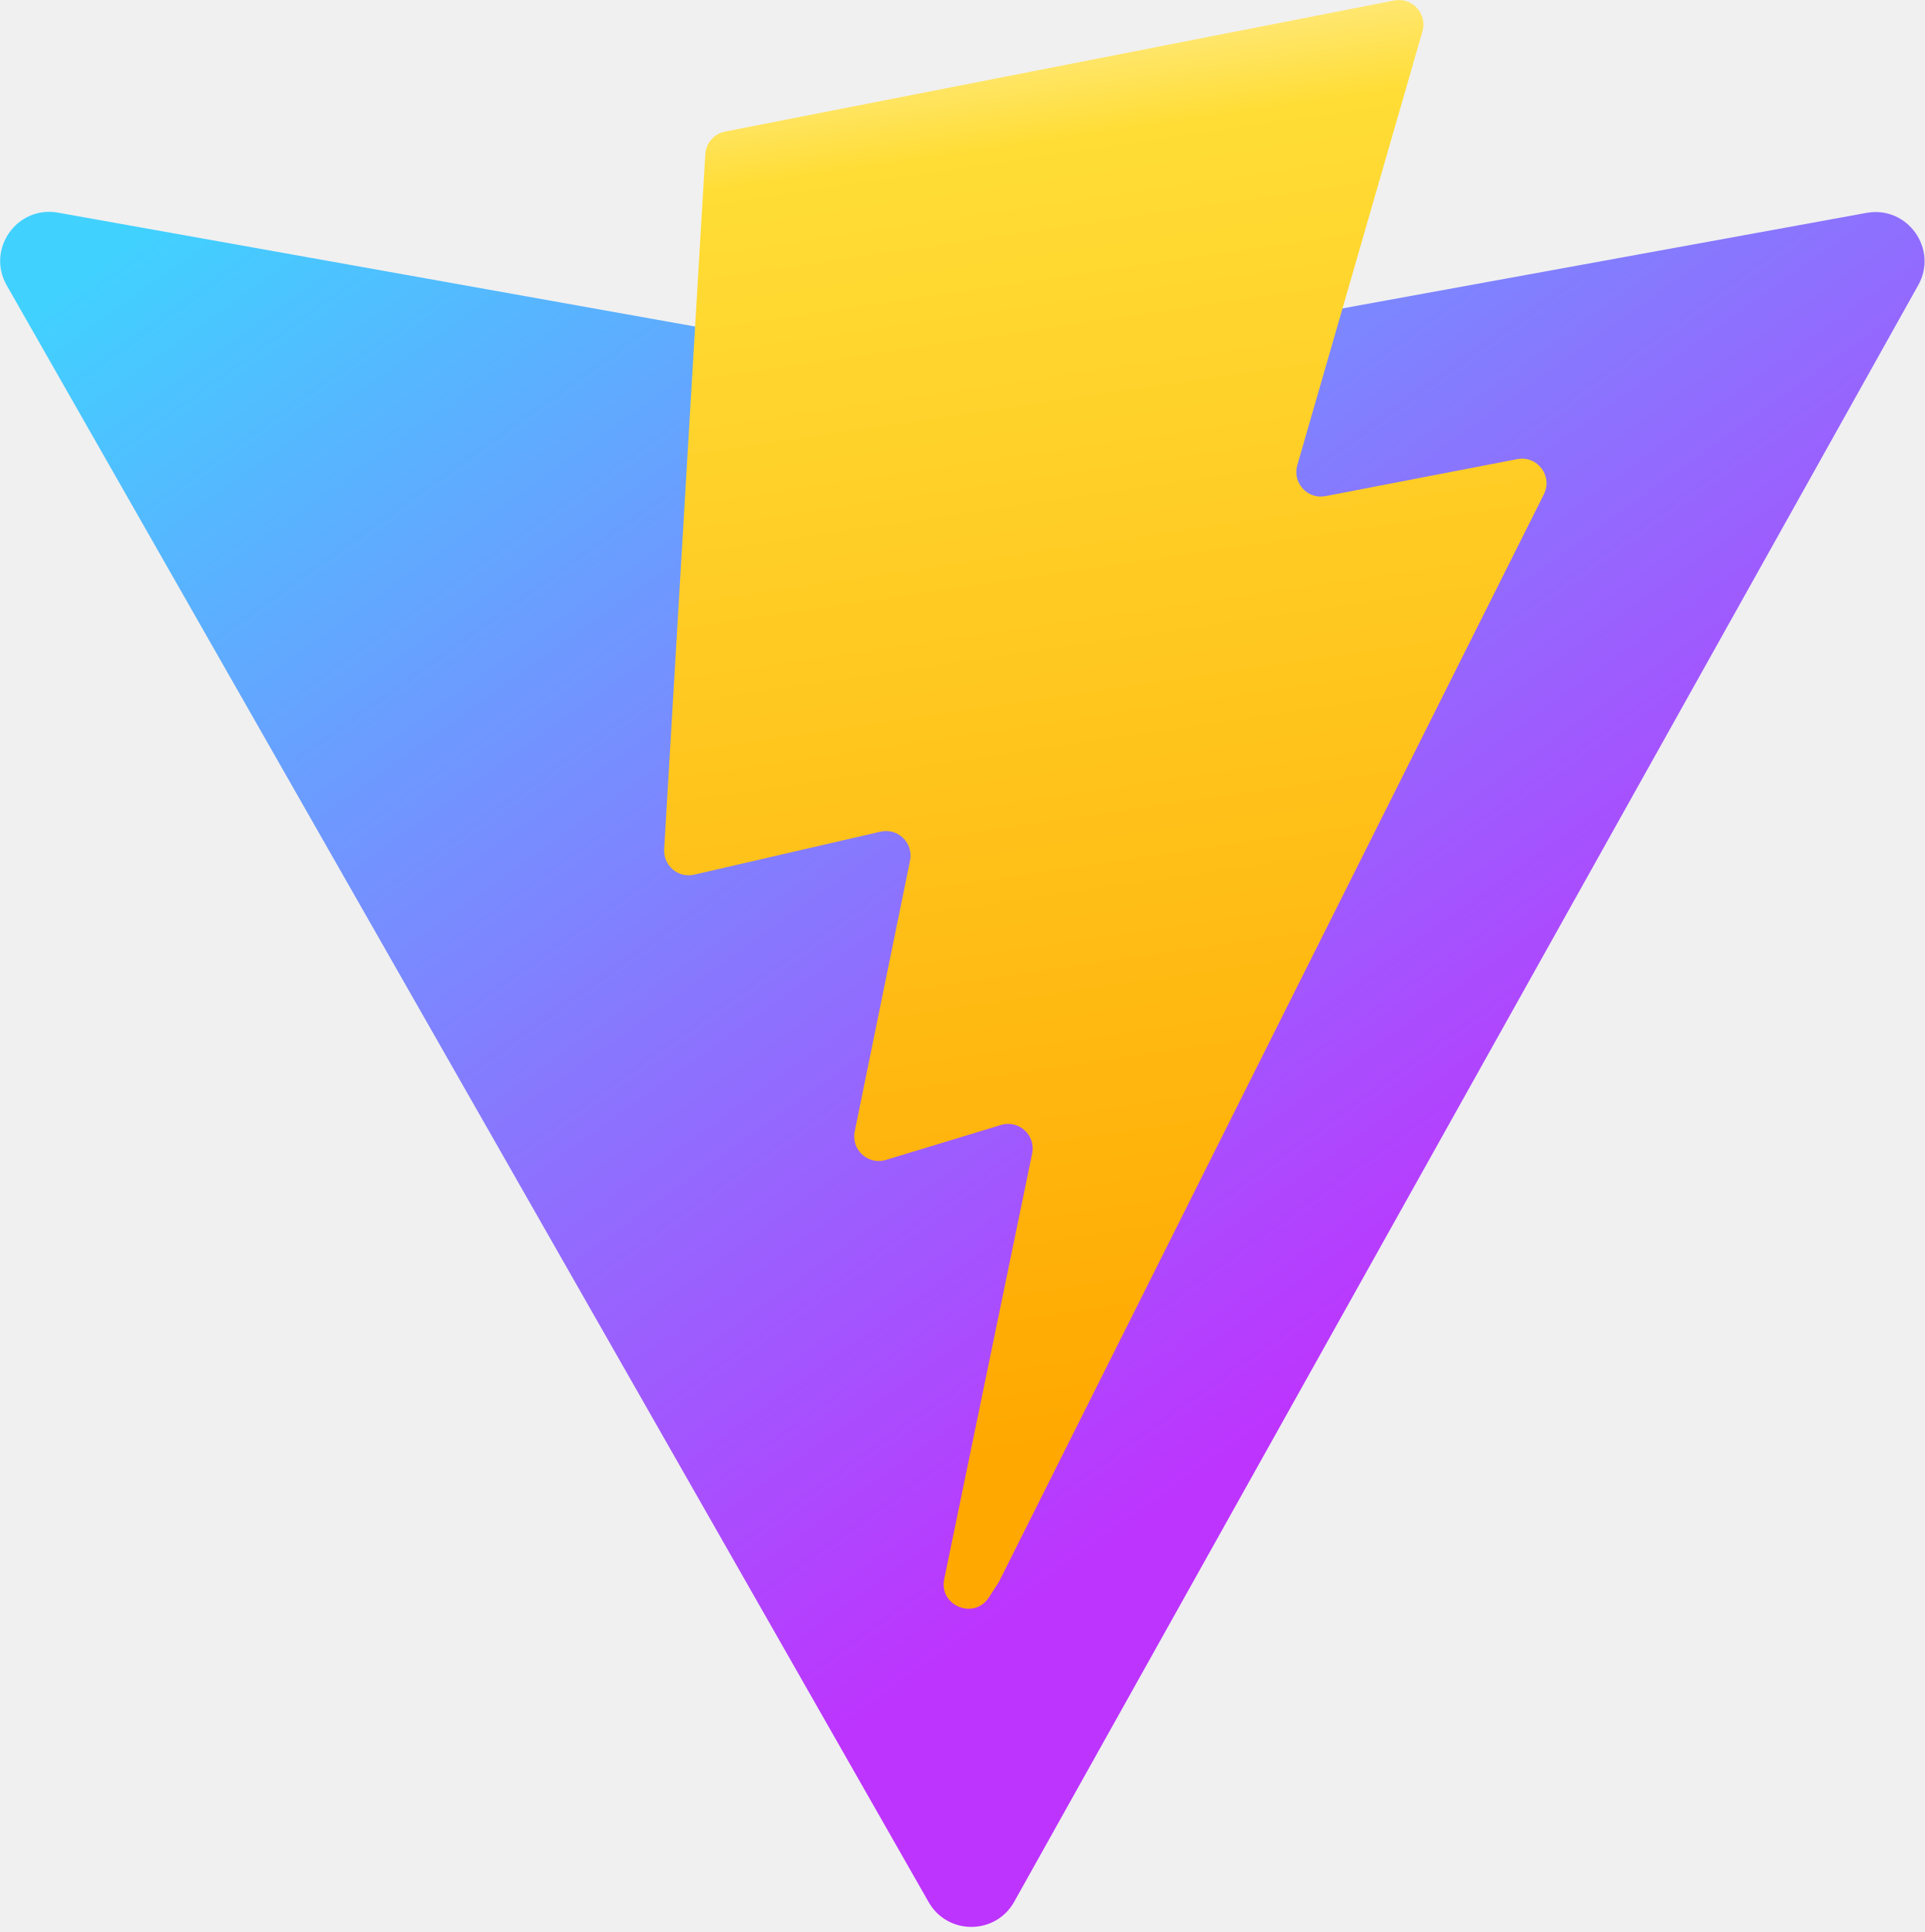
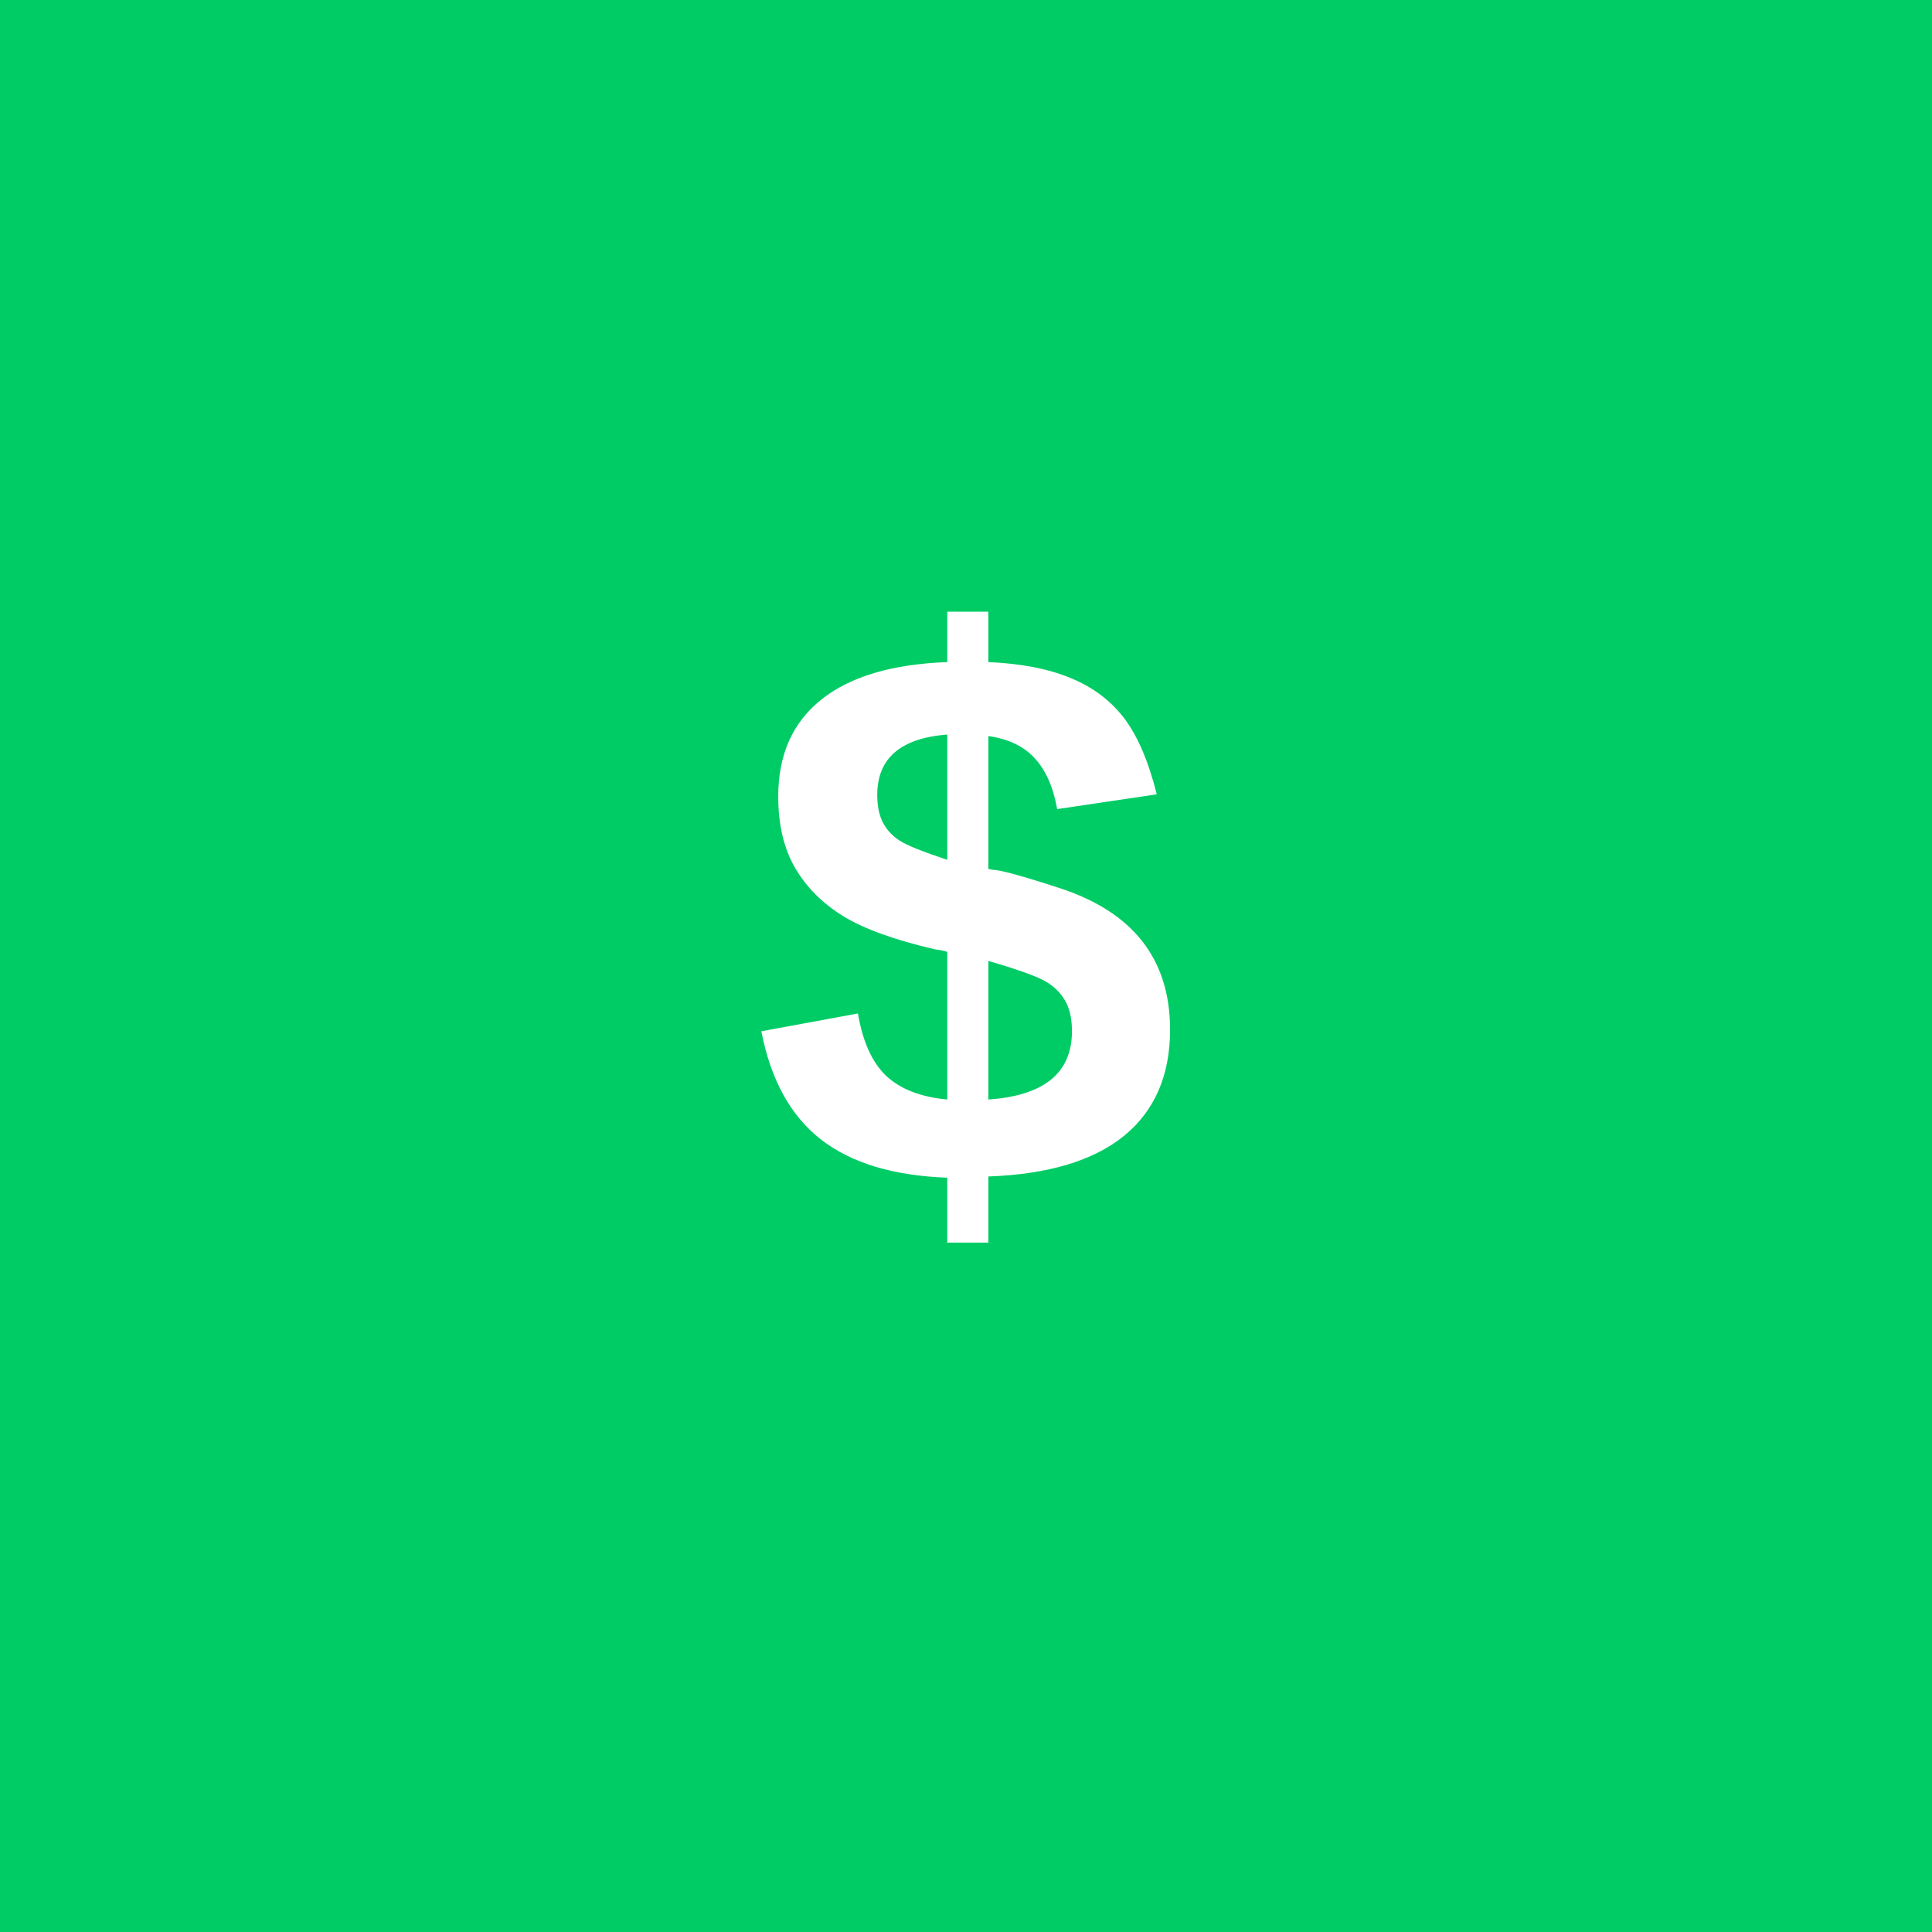
- <svg xmlns="http://www.w3.org/2000/svg" aria-hidden="true" role="img" class="iconify iconify--logos" width="31.88" height="32" preserveAspectRatio="xMidYMid meet" viewBox="0 0 256 257">
-   <defs>
-     <linearGradient id="IconifyId1813088fe1fbc01fb466" x1="-.828%" x2="57.636%" y1="7.652%" y2="78.411%">
-       <stop offset="0%" stop-color="#41D1FF" />
-       <stop offset="100%" stop-color="#BD34FE" />
-     </linearGradient>
-     <linearGradient id="IconifyId1813088fe1fbc01fb467" x1="43.376%" x2="50.316%" y1="2.242%" y2="89.03%">
-       <stop offset="0%" stop-color="#FFEA83" />
-       <stop offset="8.333%" stop-color="#FFDD35" />
-       <stop offset="100%" stop-color="#FFA800" />
-     </linearGradient>
-   </defs>
-   <path fill="url(#IconifyId1813088fe1fbc01fb466)" d="M255.153 37.938L134.897 252.976c-2.483 4.44-8.862 4.466-11.382.048L.875 37.958c-2.746-4.814 1.371-10.646 6.827-9.67l120.385 21.517a6.537 6.537 0 0 0 2.322-.004l117.867-21.483c5.438-.991 9.574 4.796 6.877 9.62Z" />
-   <path fill="url(#IconifyId1813088fe1fbc01fb467)" d="M185.432.063L96.44 17.501a3.268 3.268 0 0 0-2.634 3.014l-5.474 92.456a3.268 3.268 0 0 0 3.997 3.378l24.777-5.718c2.318-.535 4.413 1.507 3.936 3.838l-7.361 36.047c-.495 2.426 1.782 4.5 4.151 3.78l15.304-4.649c2.372-.72 4.652 1.36 4.15 3.788l-11.698 56.621c-.732 3.542 3.979 5.473 5.943 2.437l1.313-2.028l72.516-144.72c1.215-2.423-.88-5.186-3.54-4.672l-25.505 4.922c-2.396.462-4.435-1.77-3.759-4.114l16.646-57.705c.677-2.35-1.37-4.583-3.769-4.113Z" />
+ <svg xmlns="http://www.w3.org/2000/svg" viewBox="0 0 100 100" width="100" height="100">
+   <rect width="100%" height="100%" fill="#00CC66" />
+   <text x="50%" y="50%" dominant-baseline="middle" text-anchor="middle" fill="#FFFFFF" font-family="Arial, sans-serif" font-size="40" font-weight="bold">
+     $
+   </text>
</svg>
